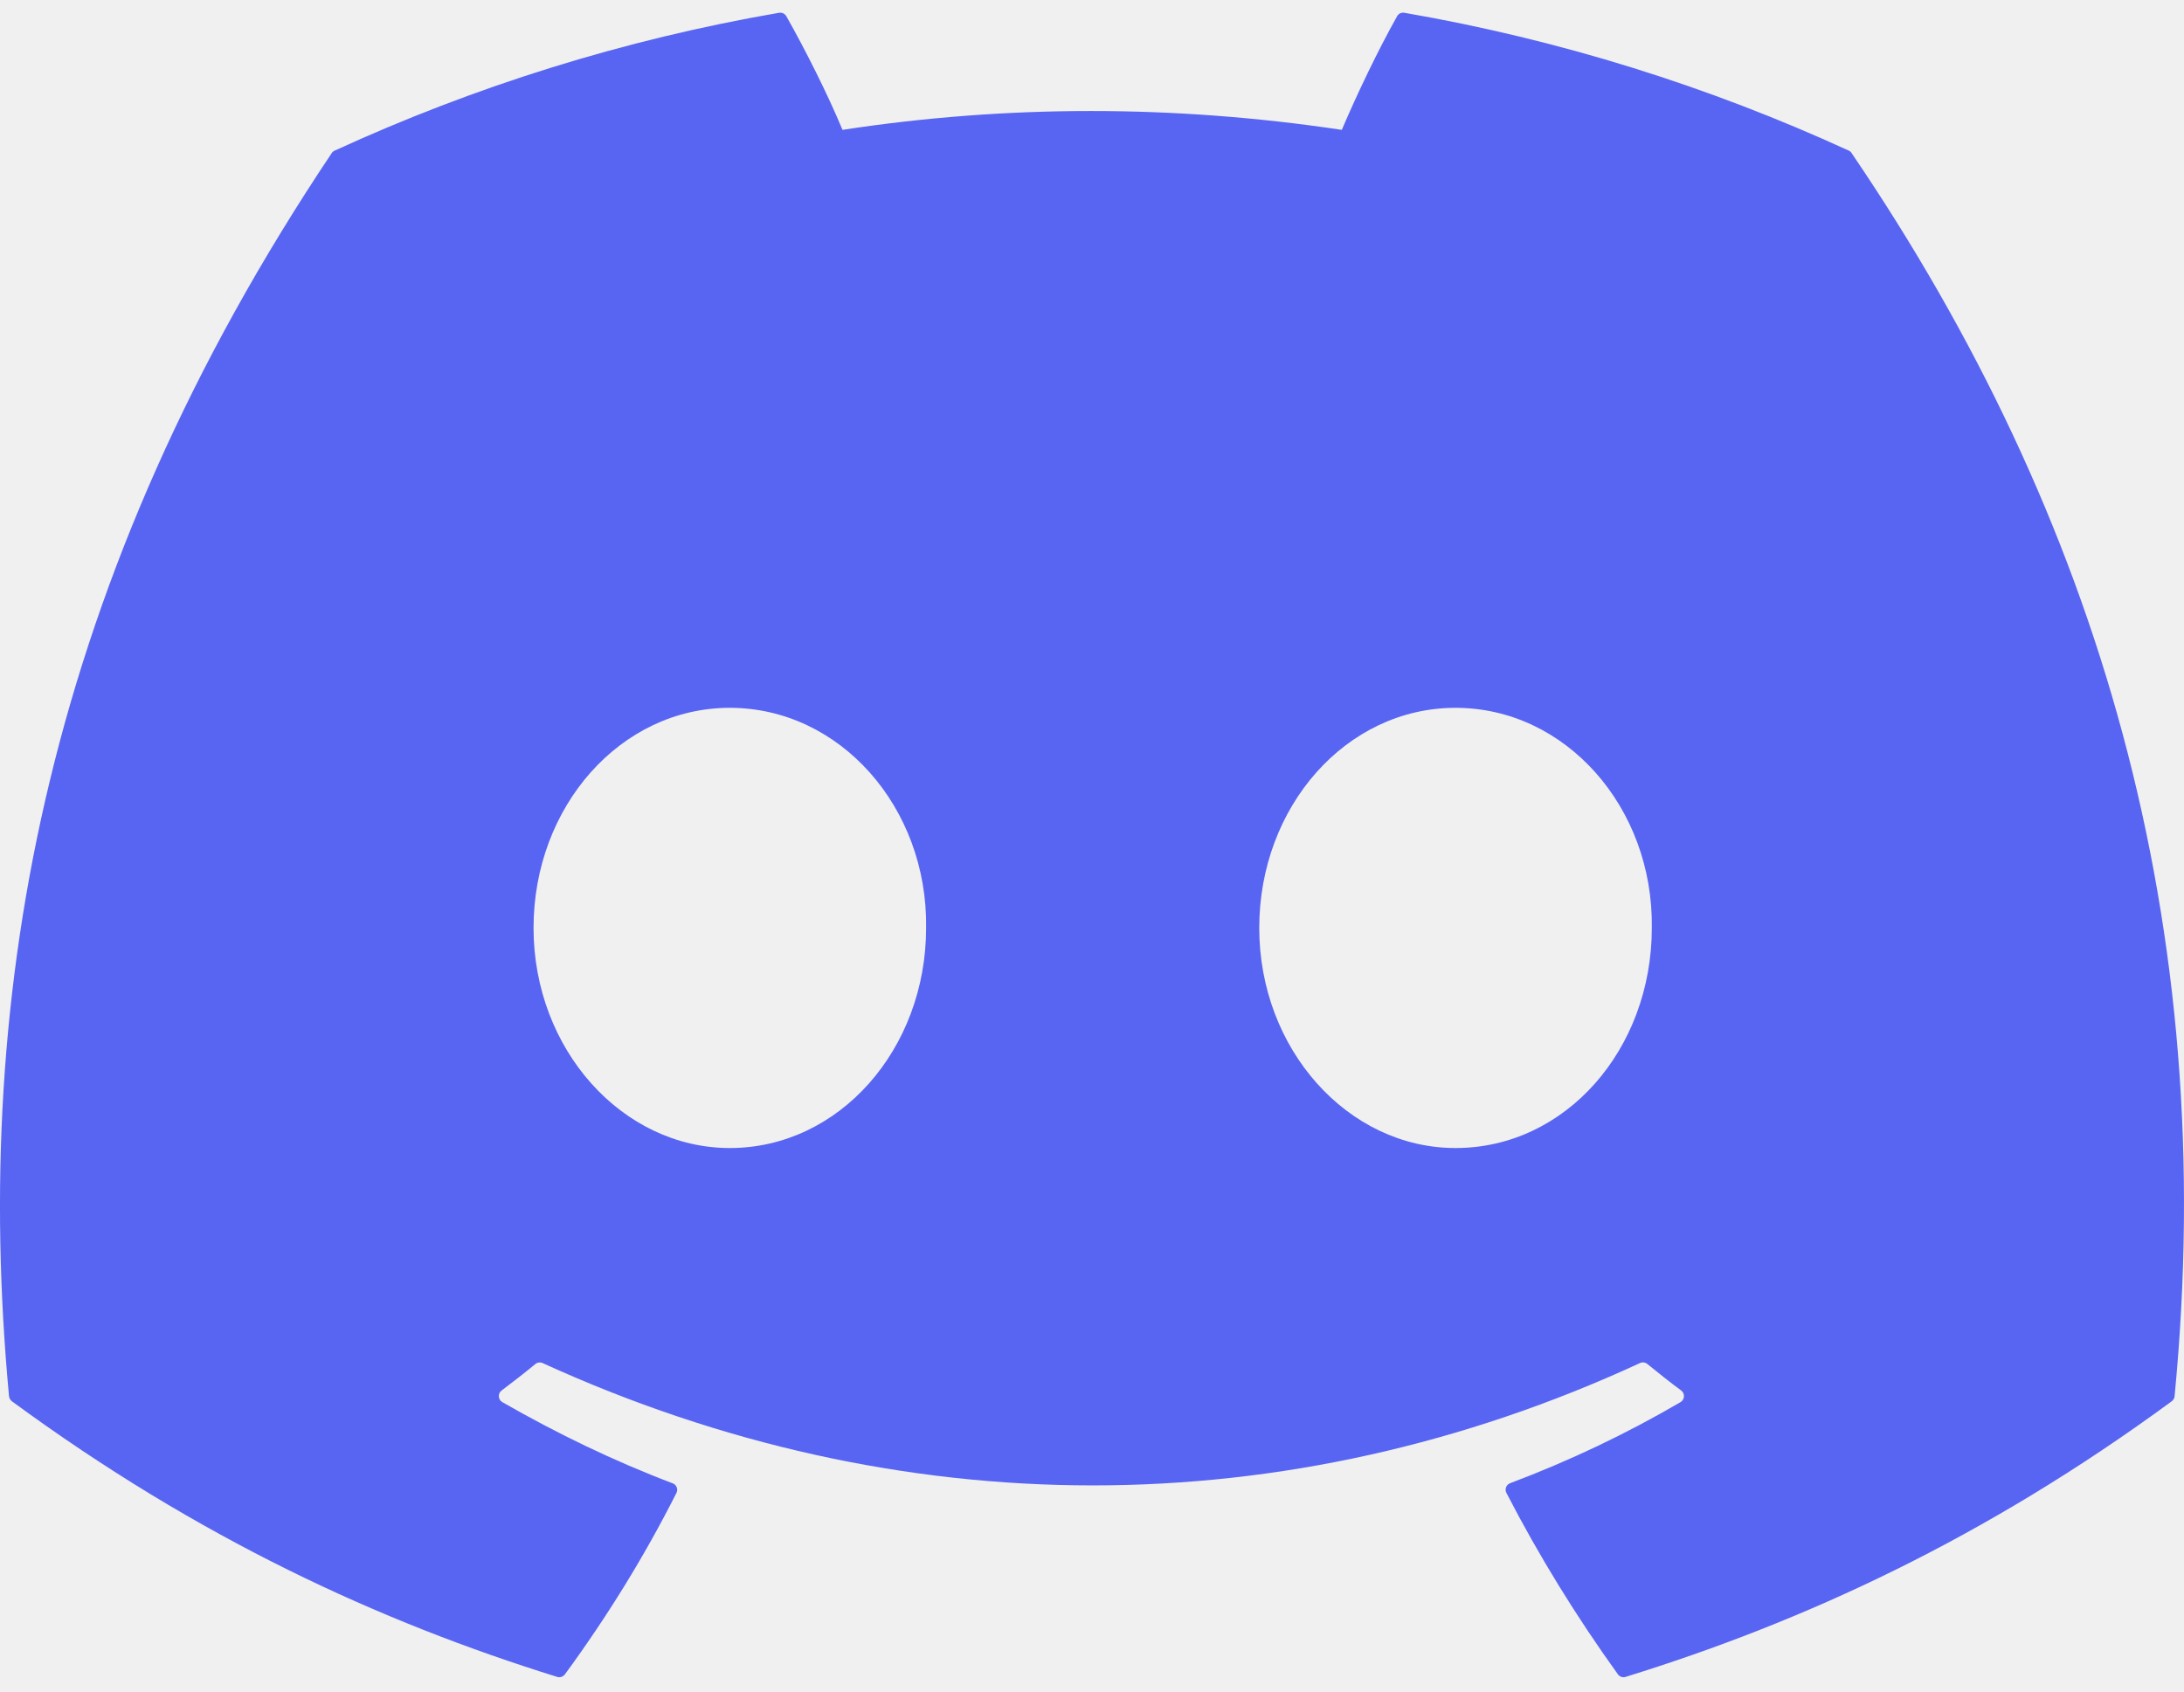
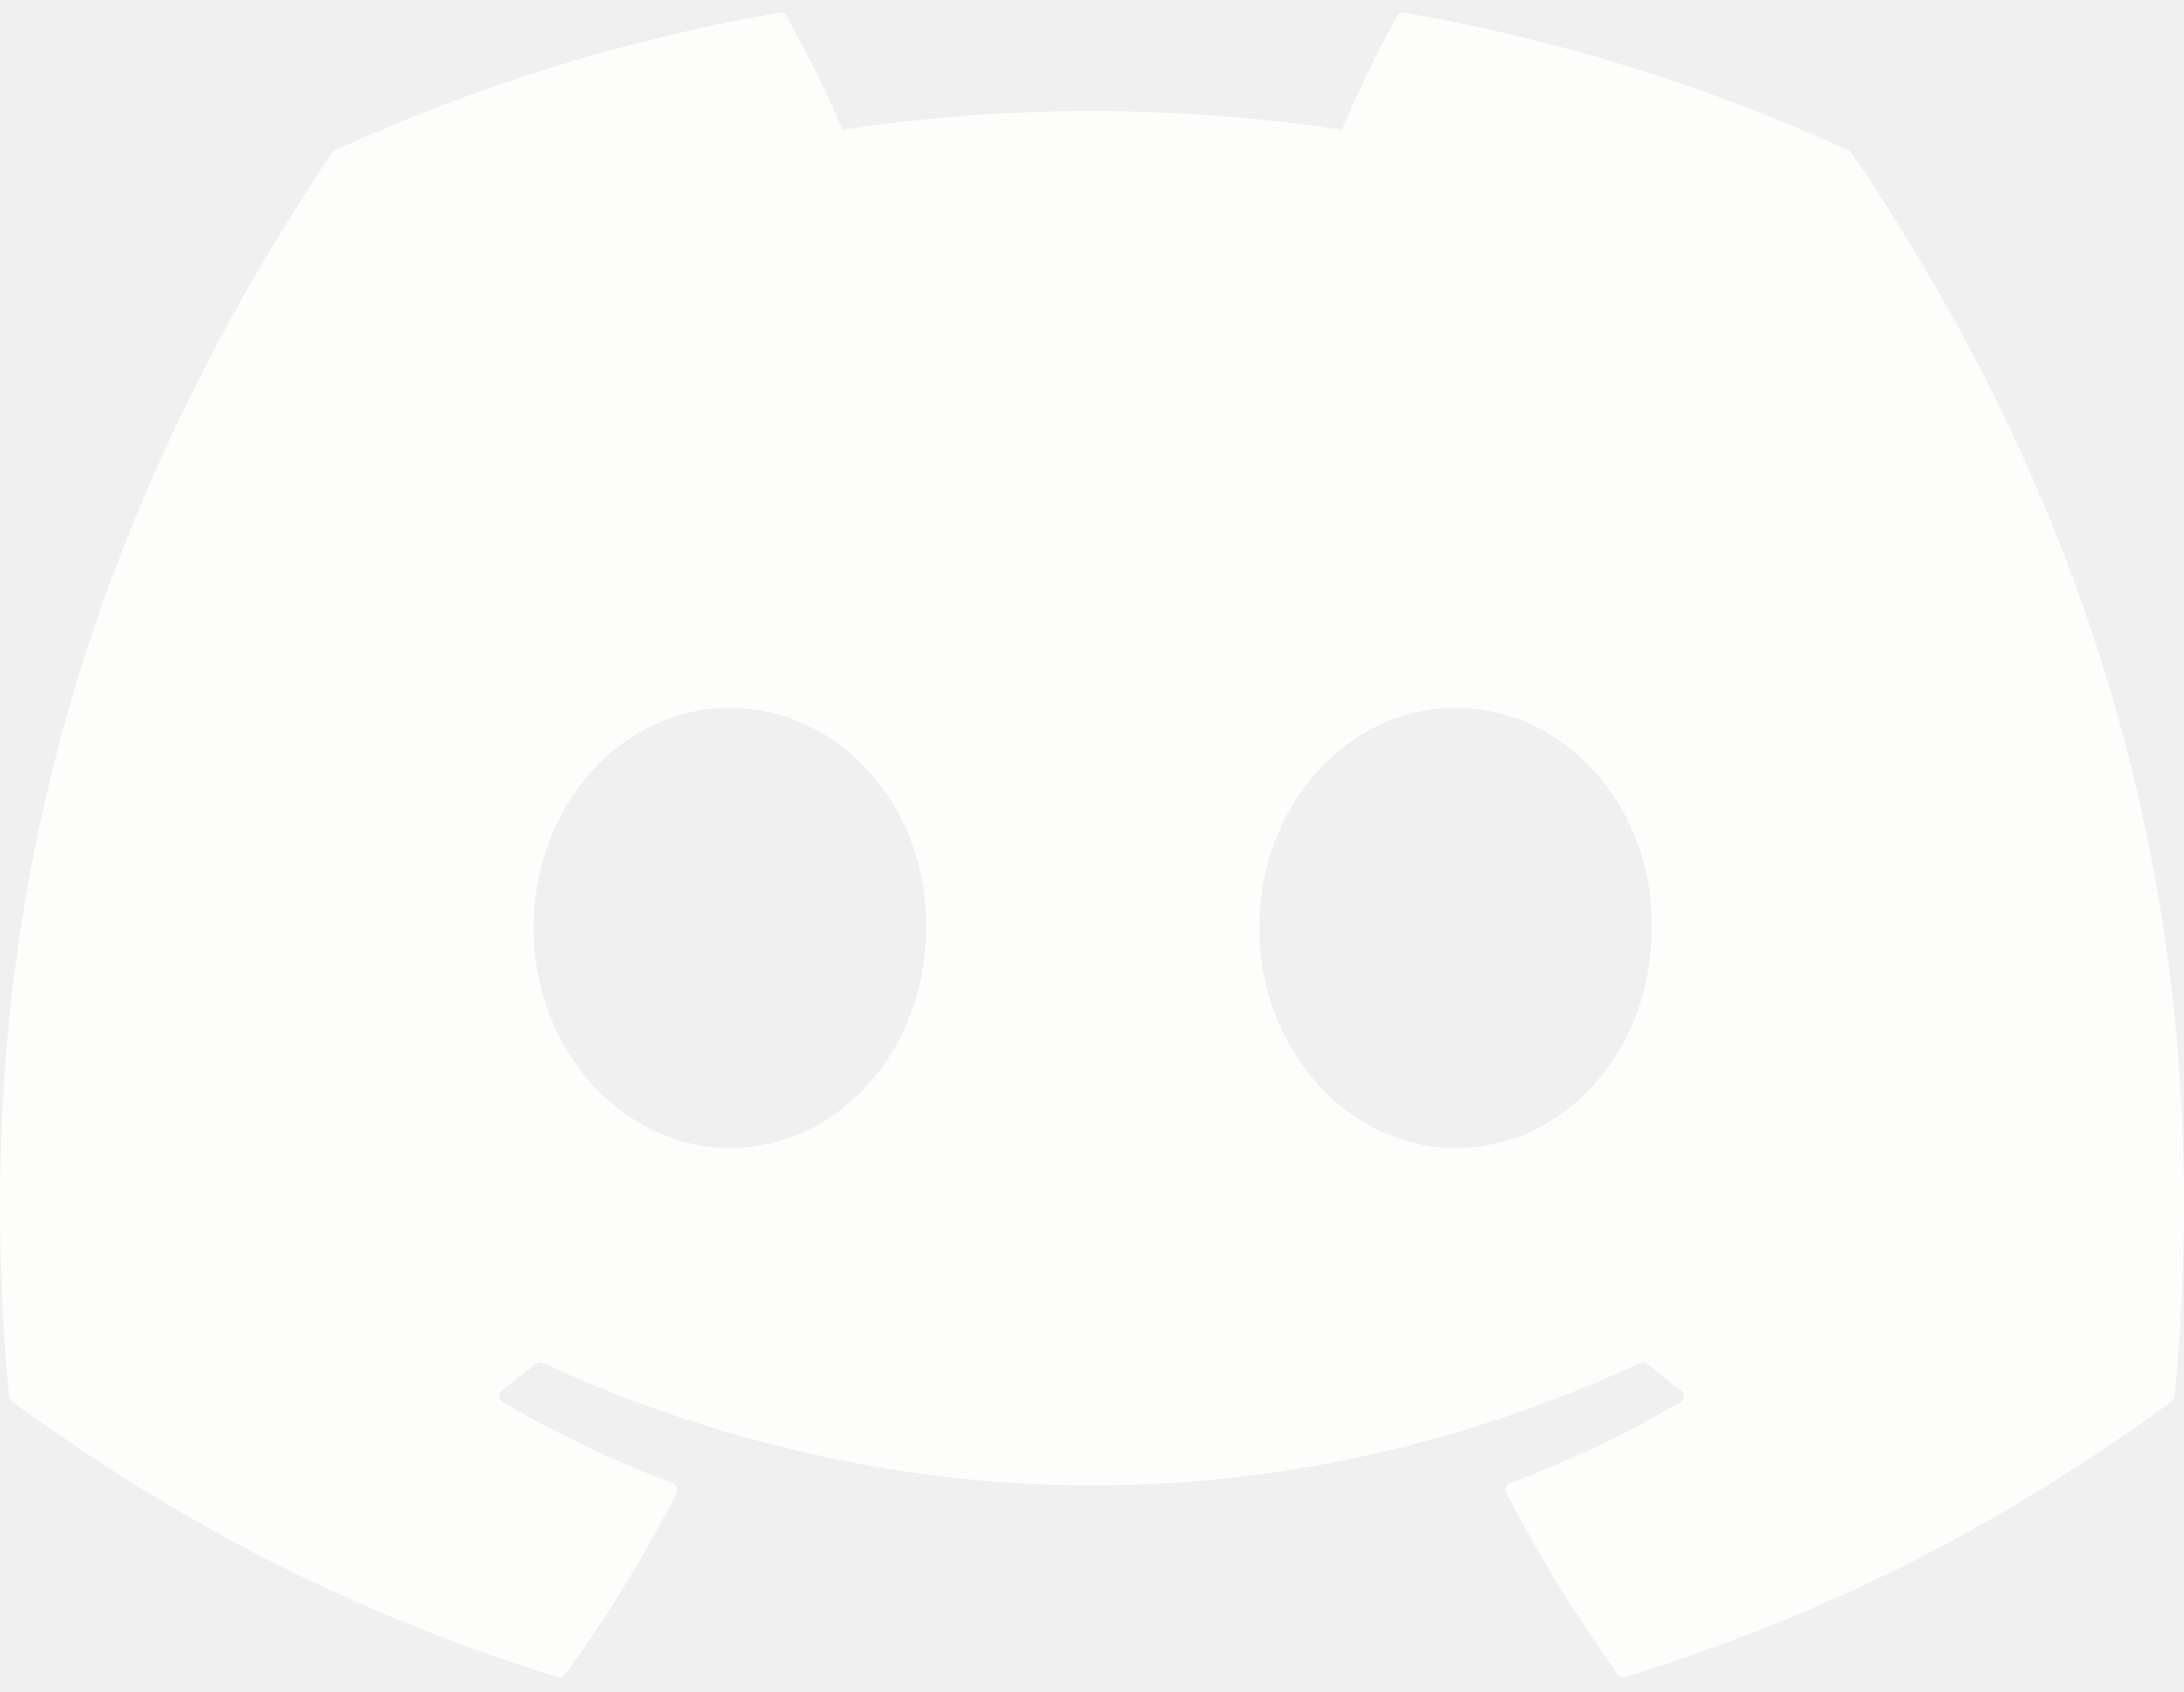
<svg xmlns="http://www.w3.org/2000/svg" width="71" height="55" viewBox="0 0 71 55" fill="none">
  <g clip-path="url(#clip0)">
-     <path d="M60.105 4.898C55.579 2.821 50.727 1.292 45.653 0.415C45.56 0.399 45.468 0.441 45.42 0.525C44.796 1.635 44.105 3.083 43.621 4.222C38.164 3.405 32.734 3.405 27.389 4.222C26.905 3.058 26.189 1.635 25.562 0.525C25.514 0.444 25.422 0.401 25.329 0.415C20.258 1.289 15.406 2.819 10.878 4.898C10.838 4.915 10.805 4.943 10.783 4.979C1.578 18.731 -0.944 32.144 0.293 45.391C0.299 45.456 0.335 45.518 0.386 45.558C6.459 50.017 12.341 52.725 18.115 54.52C18.207 54.548 18.305 54.514 18.364 54.438C19.73 52.573 20.947 50.606 21.991 48.538C22.052 48.417 21.994 48.273 21.868 48.226C19.937 47.493 18.098 46.6 16.329 45.586C16.189 45.504 16.178 45.304 16.307 45.208C16.679 44.929 17.051 44.639 17.407 44.346C17.471 44.293 17.561 44.281 17.636 44.315C29.256 49.62 41.835 49.62 53.318 44.315C53.394 44.279 53.483 44.29 53.55 44.343C53.906 44.636 54.278 44.929 54.653 45.208C54.782 45.304 54.773 45.504 54.633 45.586C52.865 46.62 51.026 47.493 49.092 48.223C48.966 48.271 48.91 48.417 48.972 48.538C50.038 50.603 51.255 52.57 52.596 54.435C52.652 54.514 52.753 54.548 52.845 54.52C58.646 52.725 64.529 50.017 70.602 45.558C70.655 45.518 70.689 45.459 70.694 45.394C72.175 30.079 68.215 16.776 60.197 4.982C60.177 4.943 60.144 4.915 60.105 4.898ZM23.726 37.325C20.228 37.325 17.345 34.114 17.345 30.169C17.345 26.225 20.172 23.013 23.726 23.013C27.308 23.013 30.163 26.253 30.107 30.169C30.107 34.114 27.28 37.325 23.726 37.325ZM47.318 37.325C43.82 37.325 40.937 34.114 40.937 30.169C40.937 26.225 43.764 23.013 47.318 23.013C50.9 23.013 53.755 26.253 53.699 30.169C53.699 34.114 50.9 37.325 47.318 37.325Z" fill="#5865F2" />
+     <path d="M60.105 4.898C55.579 2.821 50.727 1.292 45.653 0.415C45.56 0.399 45.468 0.441 45.42 0.525C44.796 1.635 44.105 3.083 43.621 4.222C38.164 3.405 32.734 3.405 27.389 4.222C26.905 3.058 26.189 1.635 25.562 0.525C25.514 0.444 25.422 0.401 25.329 0.415C20.258 1.289 15.406 2.819 10.878 4.898C10.838 4.915 10.805 4.943 10.783 4.979C1.578 18.731 -0.944 32.144 0.293 45.391C0.299 45.456 0.335 45.518 0.386 45.558C6.459 50.017 12.341 52.725 18.115 54.52C18.207 54.548 18.305 54.514 18.364 54.438C19.73 52.573 20.947 50.606 21.991 48.538C22.052 48.417 21.994 48.273 21.868 48.226C19.937 47.493 18.098 46.6 16.329 45.586C16.189 45.504 16.178 45.304 16.307 45.208C16.679 44.929 17.051 44.639 17.407 44.346C17.471 44.293 17.561 44.281 17.636 44.315C29.256 49.62 41.835 49.62 53.318 44.315C53.394 44.279 53.483 44.29 53.55 44.343C53.906 44.636 54.278 44.929 54.653 45.208C54.782 45.304 54.773 45.504 54.633 45.586C52.865 46.62 51.026 47.493 49.092 48.223C48.966 48.271 48.91 48.417 48.972 48.538C50.038 50.603 51.255 52.57 52.596 54.435C52.652 54.514 52.753 54.548 52.845 54.52C58.646 52.725 64.529 50.017 70.602 45.558C70.655 45.518 70.689 45.459 70.694 45.394C72.175 30.079 68.215 16.776 60.197 4.982C60.177 4.943 60.144 4.915 60.105 4.898ZM23.726 37.325C20.228 37.325 17.345 34.114 17.345 30.169C17.345 26.225 20.172 23.013 23.726 23.013C27.308 23.013 30.163 26.253 30.107 30.169C30.107 34.114 27.28 37.325 23.726 37.325ZM47.318 37.325C43.82 37.325 40.937 34.114 40.937 30.169C40.937 26.225 43.764 23.013 47.318 23.013C50.9 23.013 53.755 26.253 53.699 30.169C53.699 34.114 50.9 37.325 47.318 37.325Z" fill="rgb(253, 253, 252)" />
  </g>
  <defs>
    <clipPath id="clip0">
-       <rect width="71" height="55" fill="white" />
+       <rect width="71" height="55" fill="rgb(253, 253, 252)" />
    </clipPath>
  </defs>
</svg>
